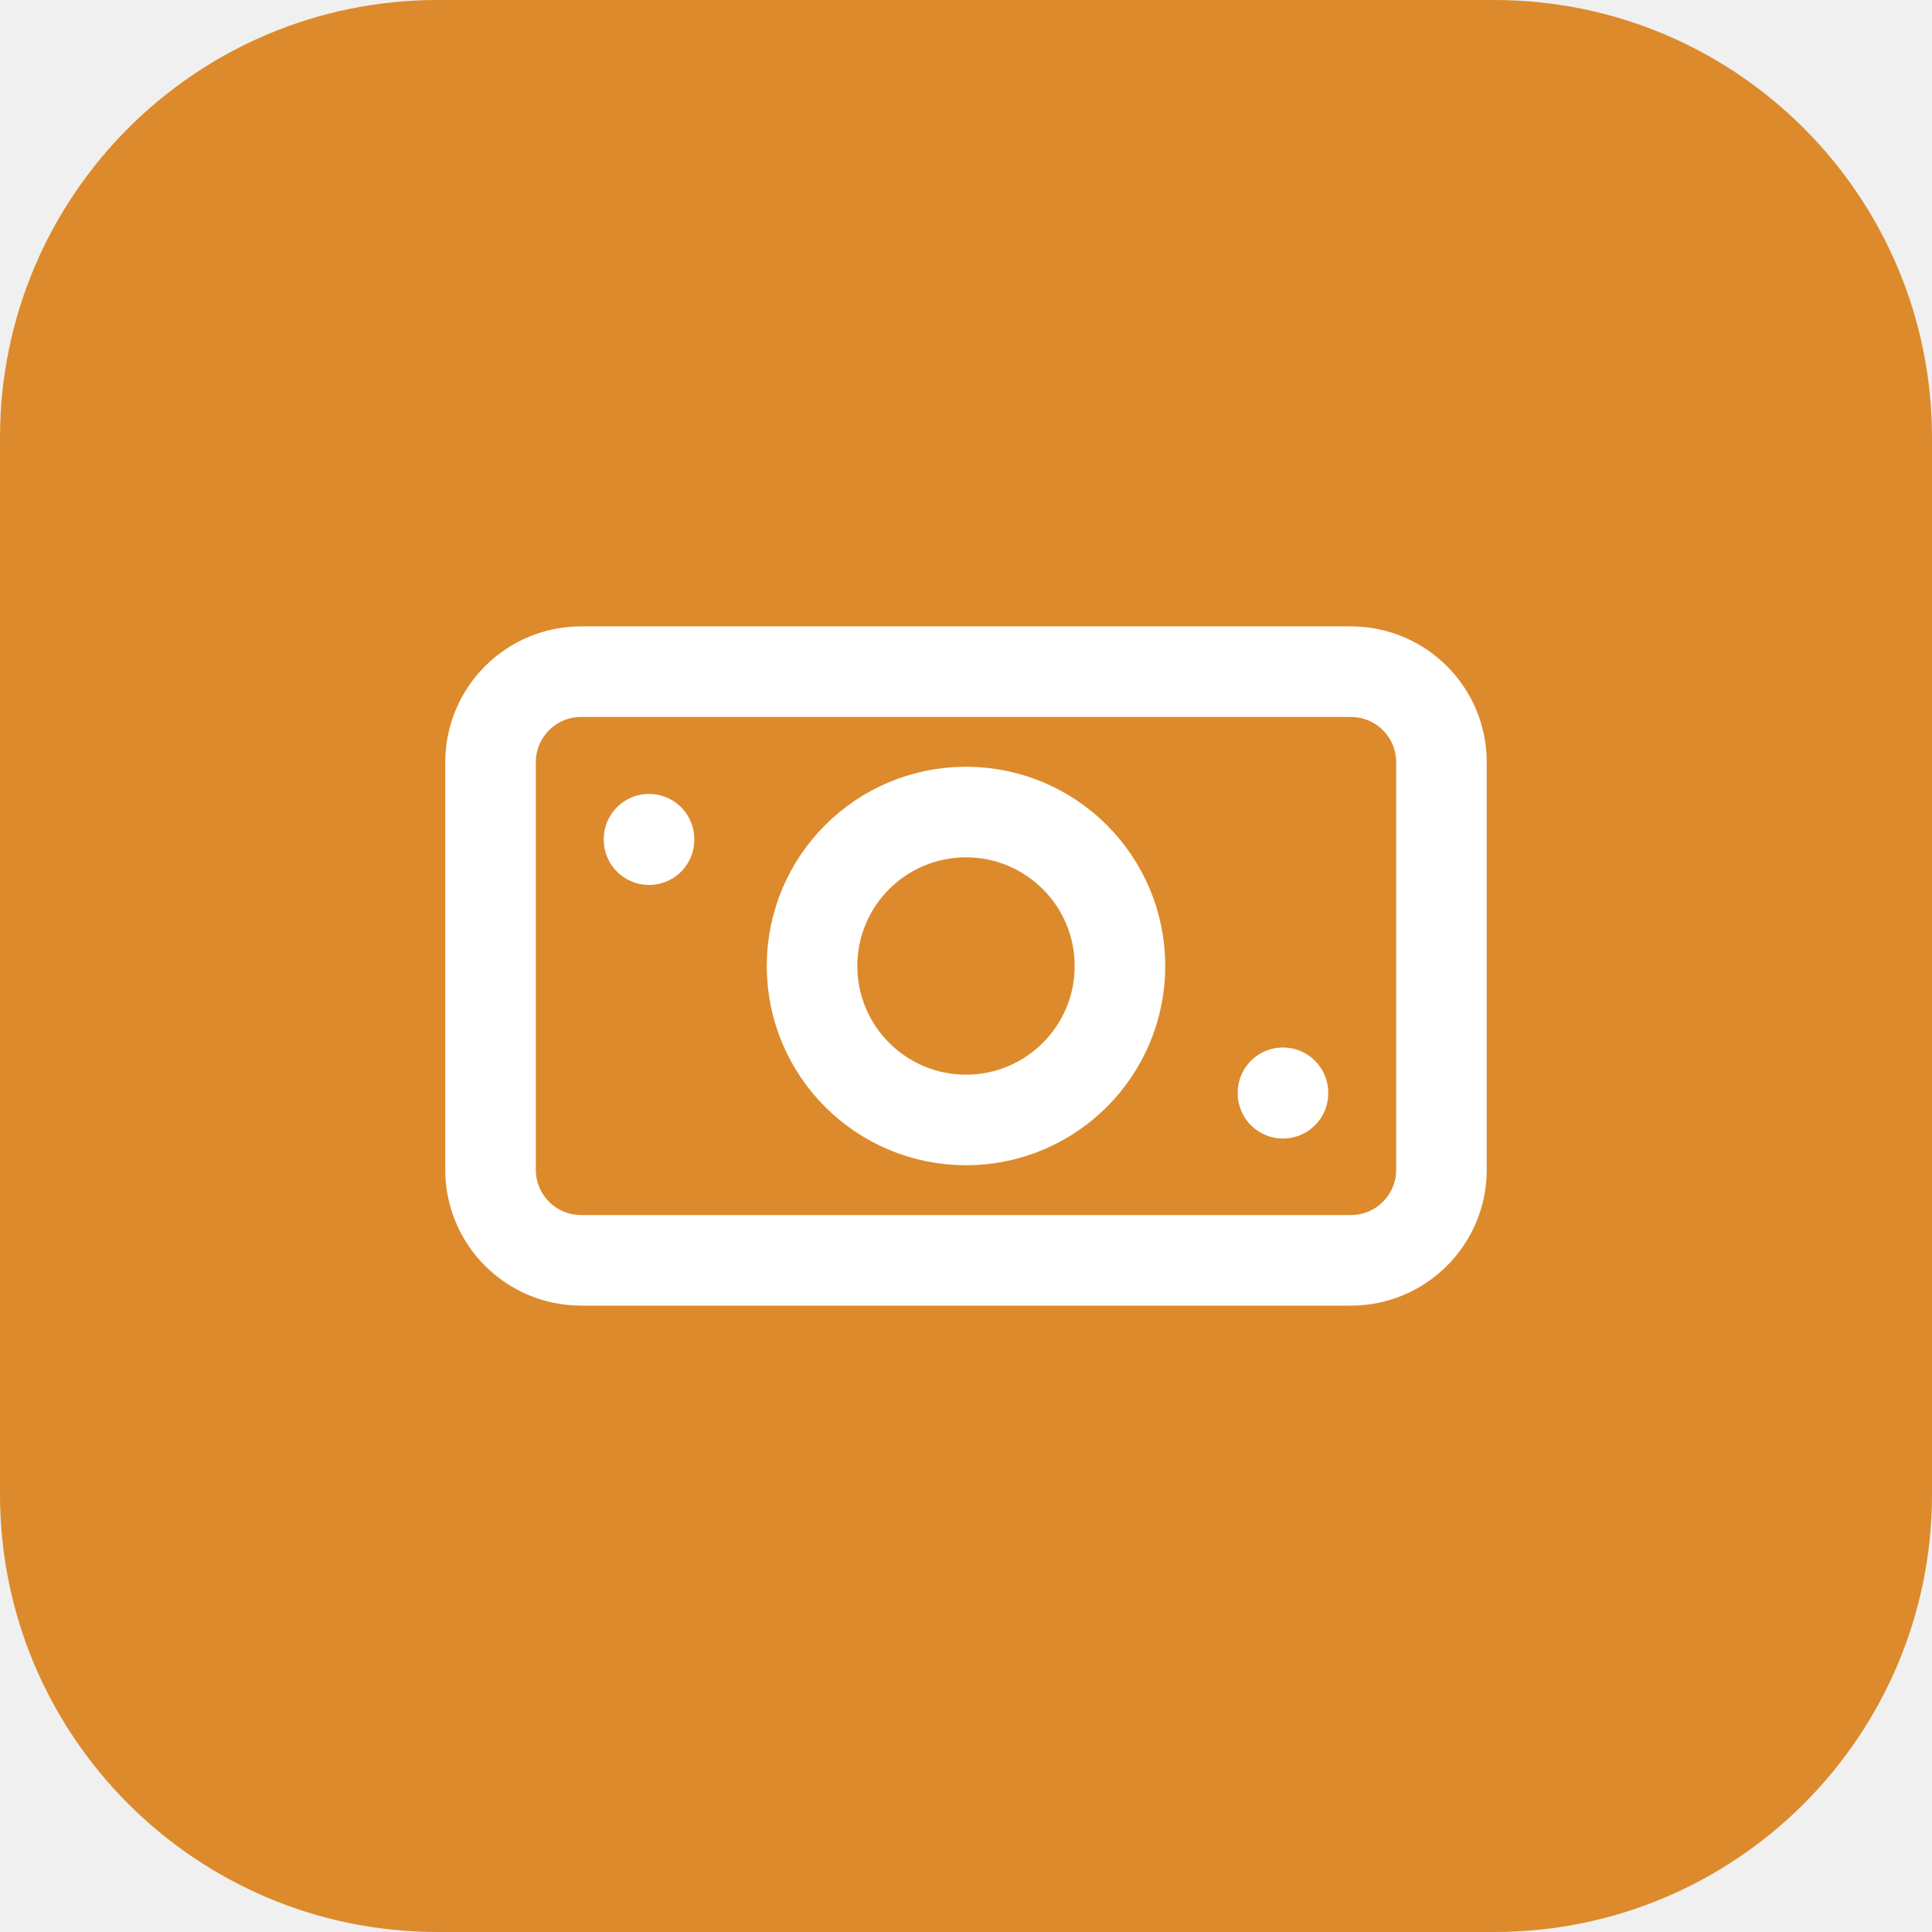
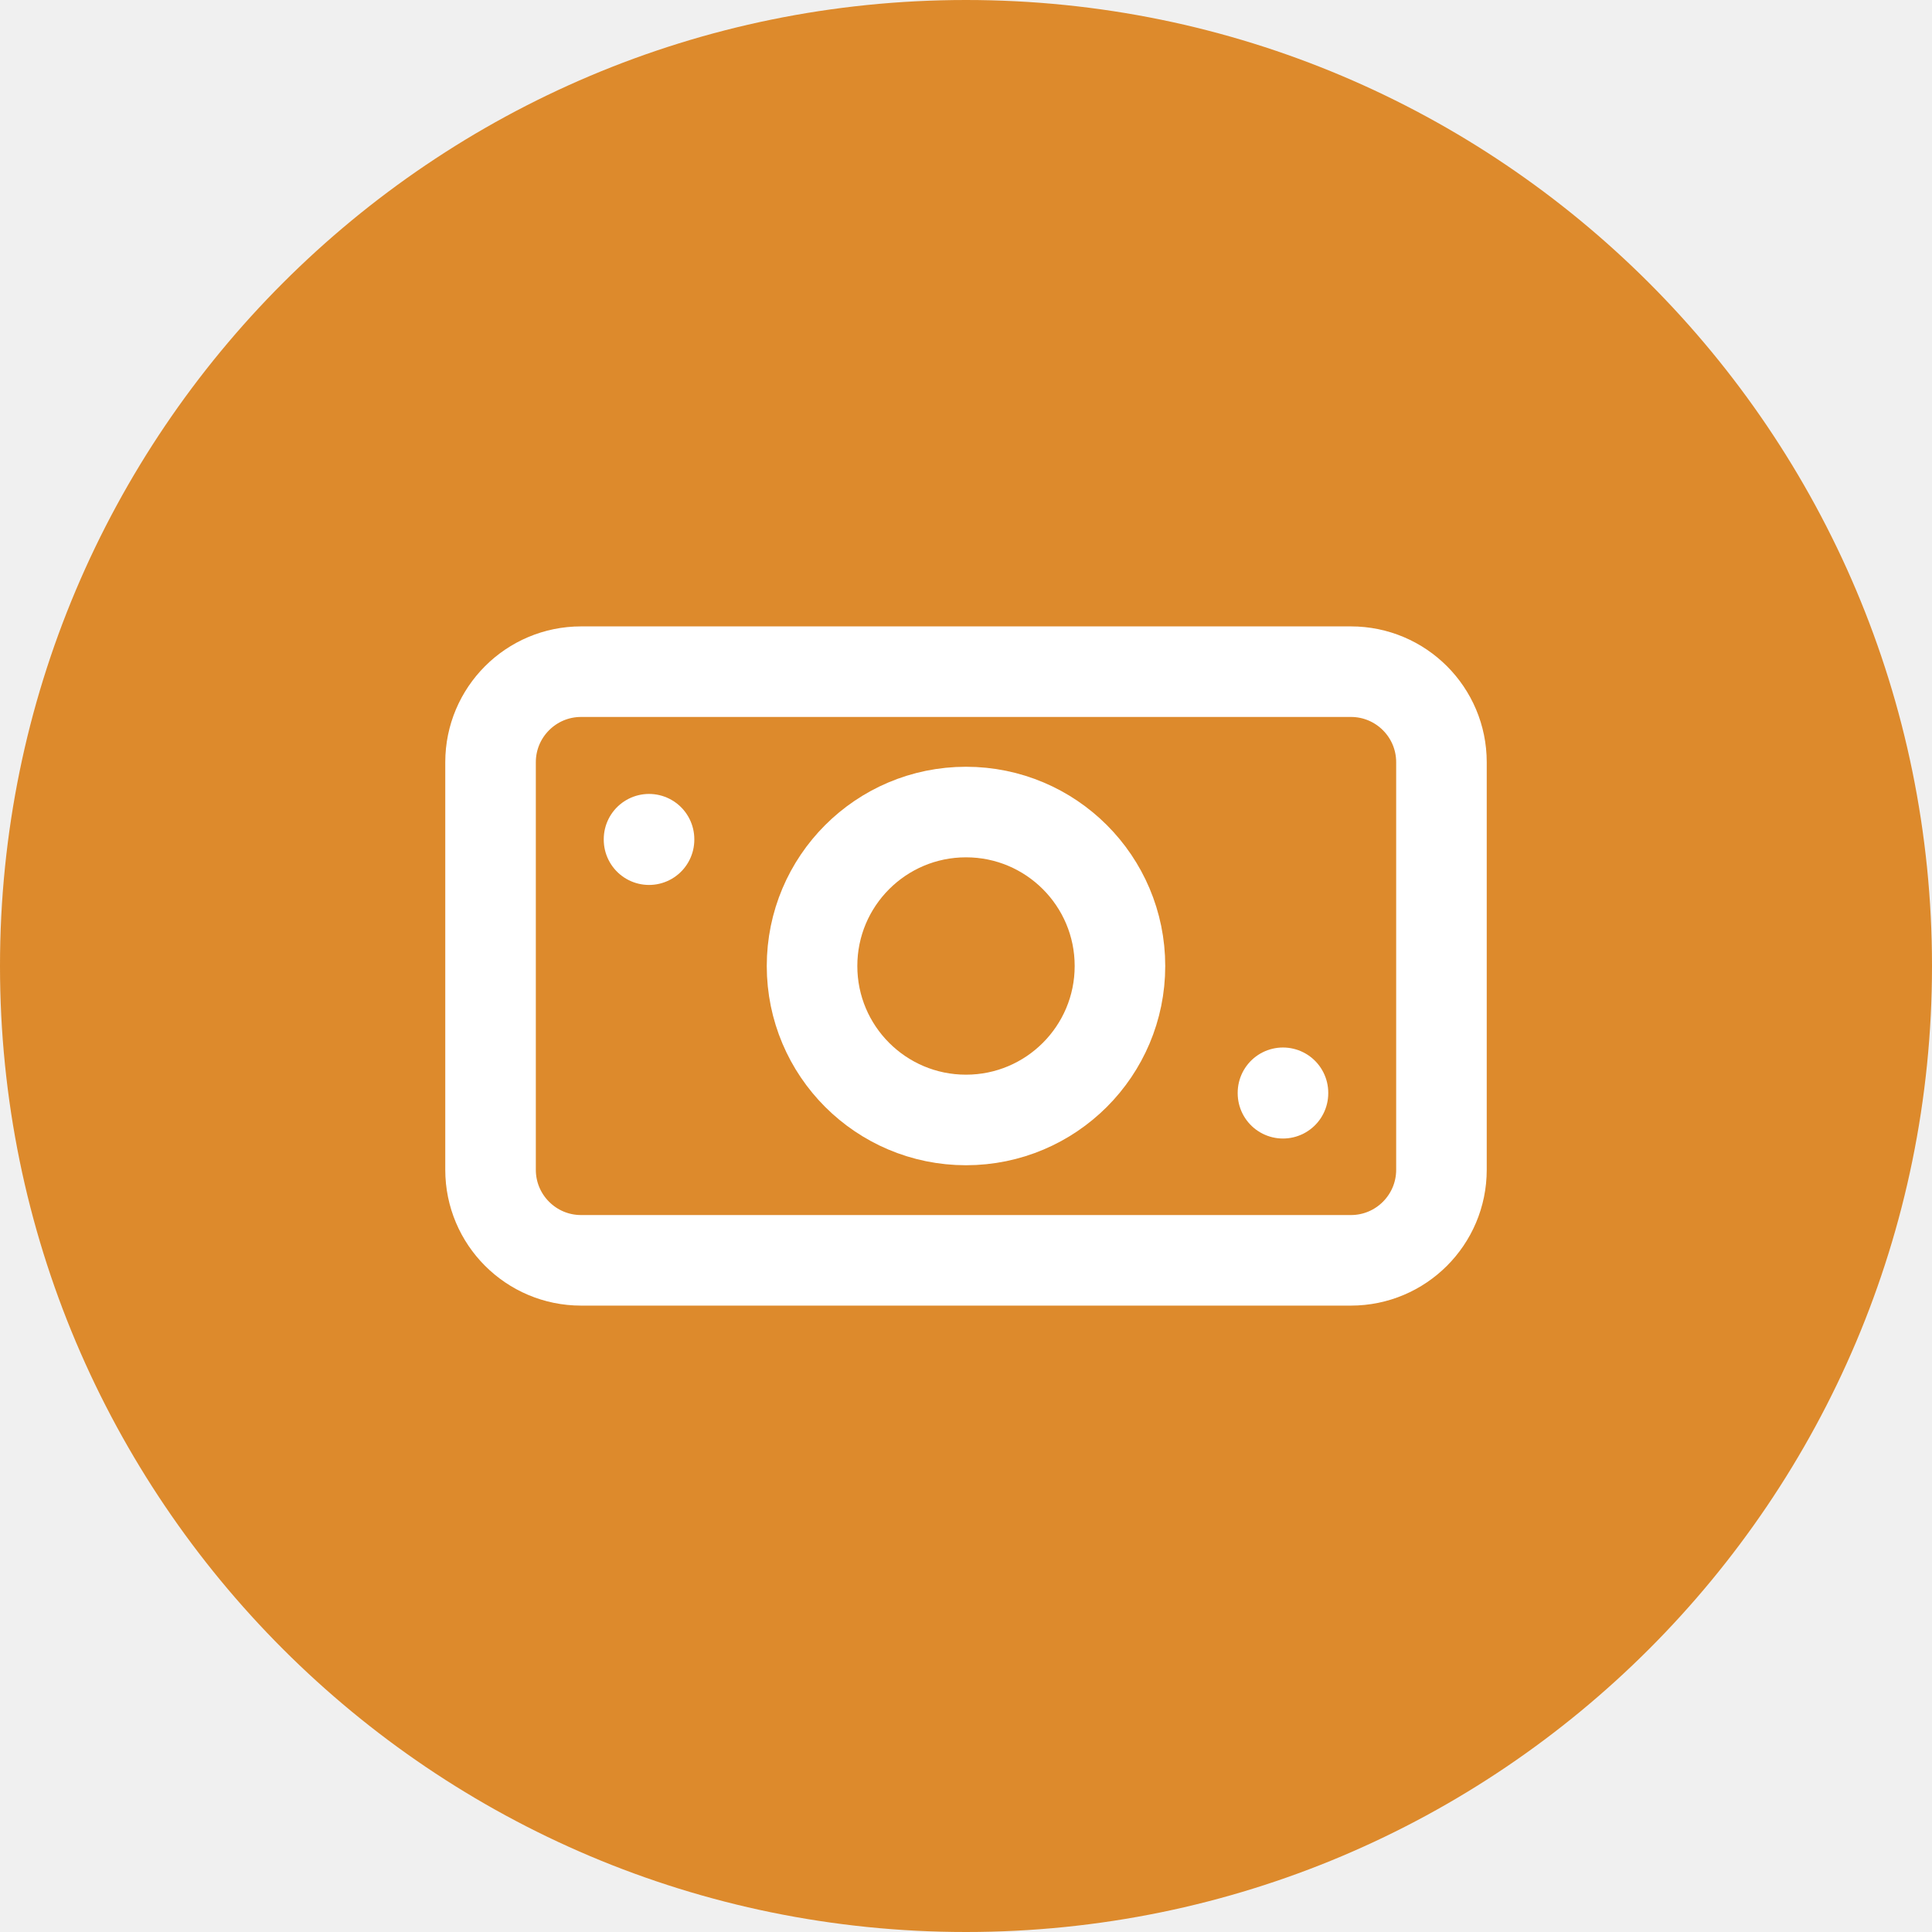
<svg xmlns="http://www.w3.org/2000/svg" width="110" height="110" viewBox="0 0 256 256">
-   <rect width="256" height="256" rx="58" fill="#DD8A2C" />
+   <circle cx="128" cy="128" r="128" fill="#DD8A2C" />
  <g transform="translate(56,56) scale(6)" fill="none" stroke="#FFFFFF" stroke-width="2" stroke-linecap="round" stroke-linejoin="round">
    <rect x="1.5" y="5.5" width="21" height="13" rx="2" />
    <circle cx="12" cy="12" r="3.4" />
    <path d="M5 9.2v.01M19 14.8v.01" />
  </g>
</svg>
